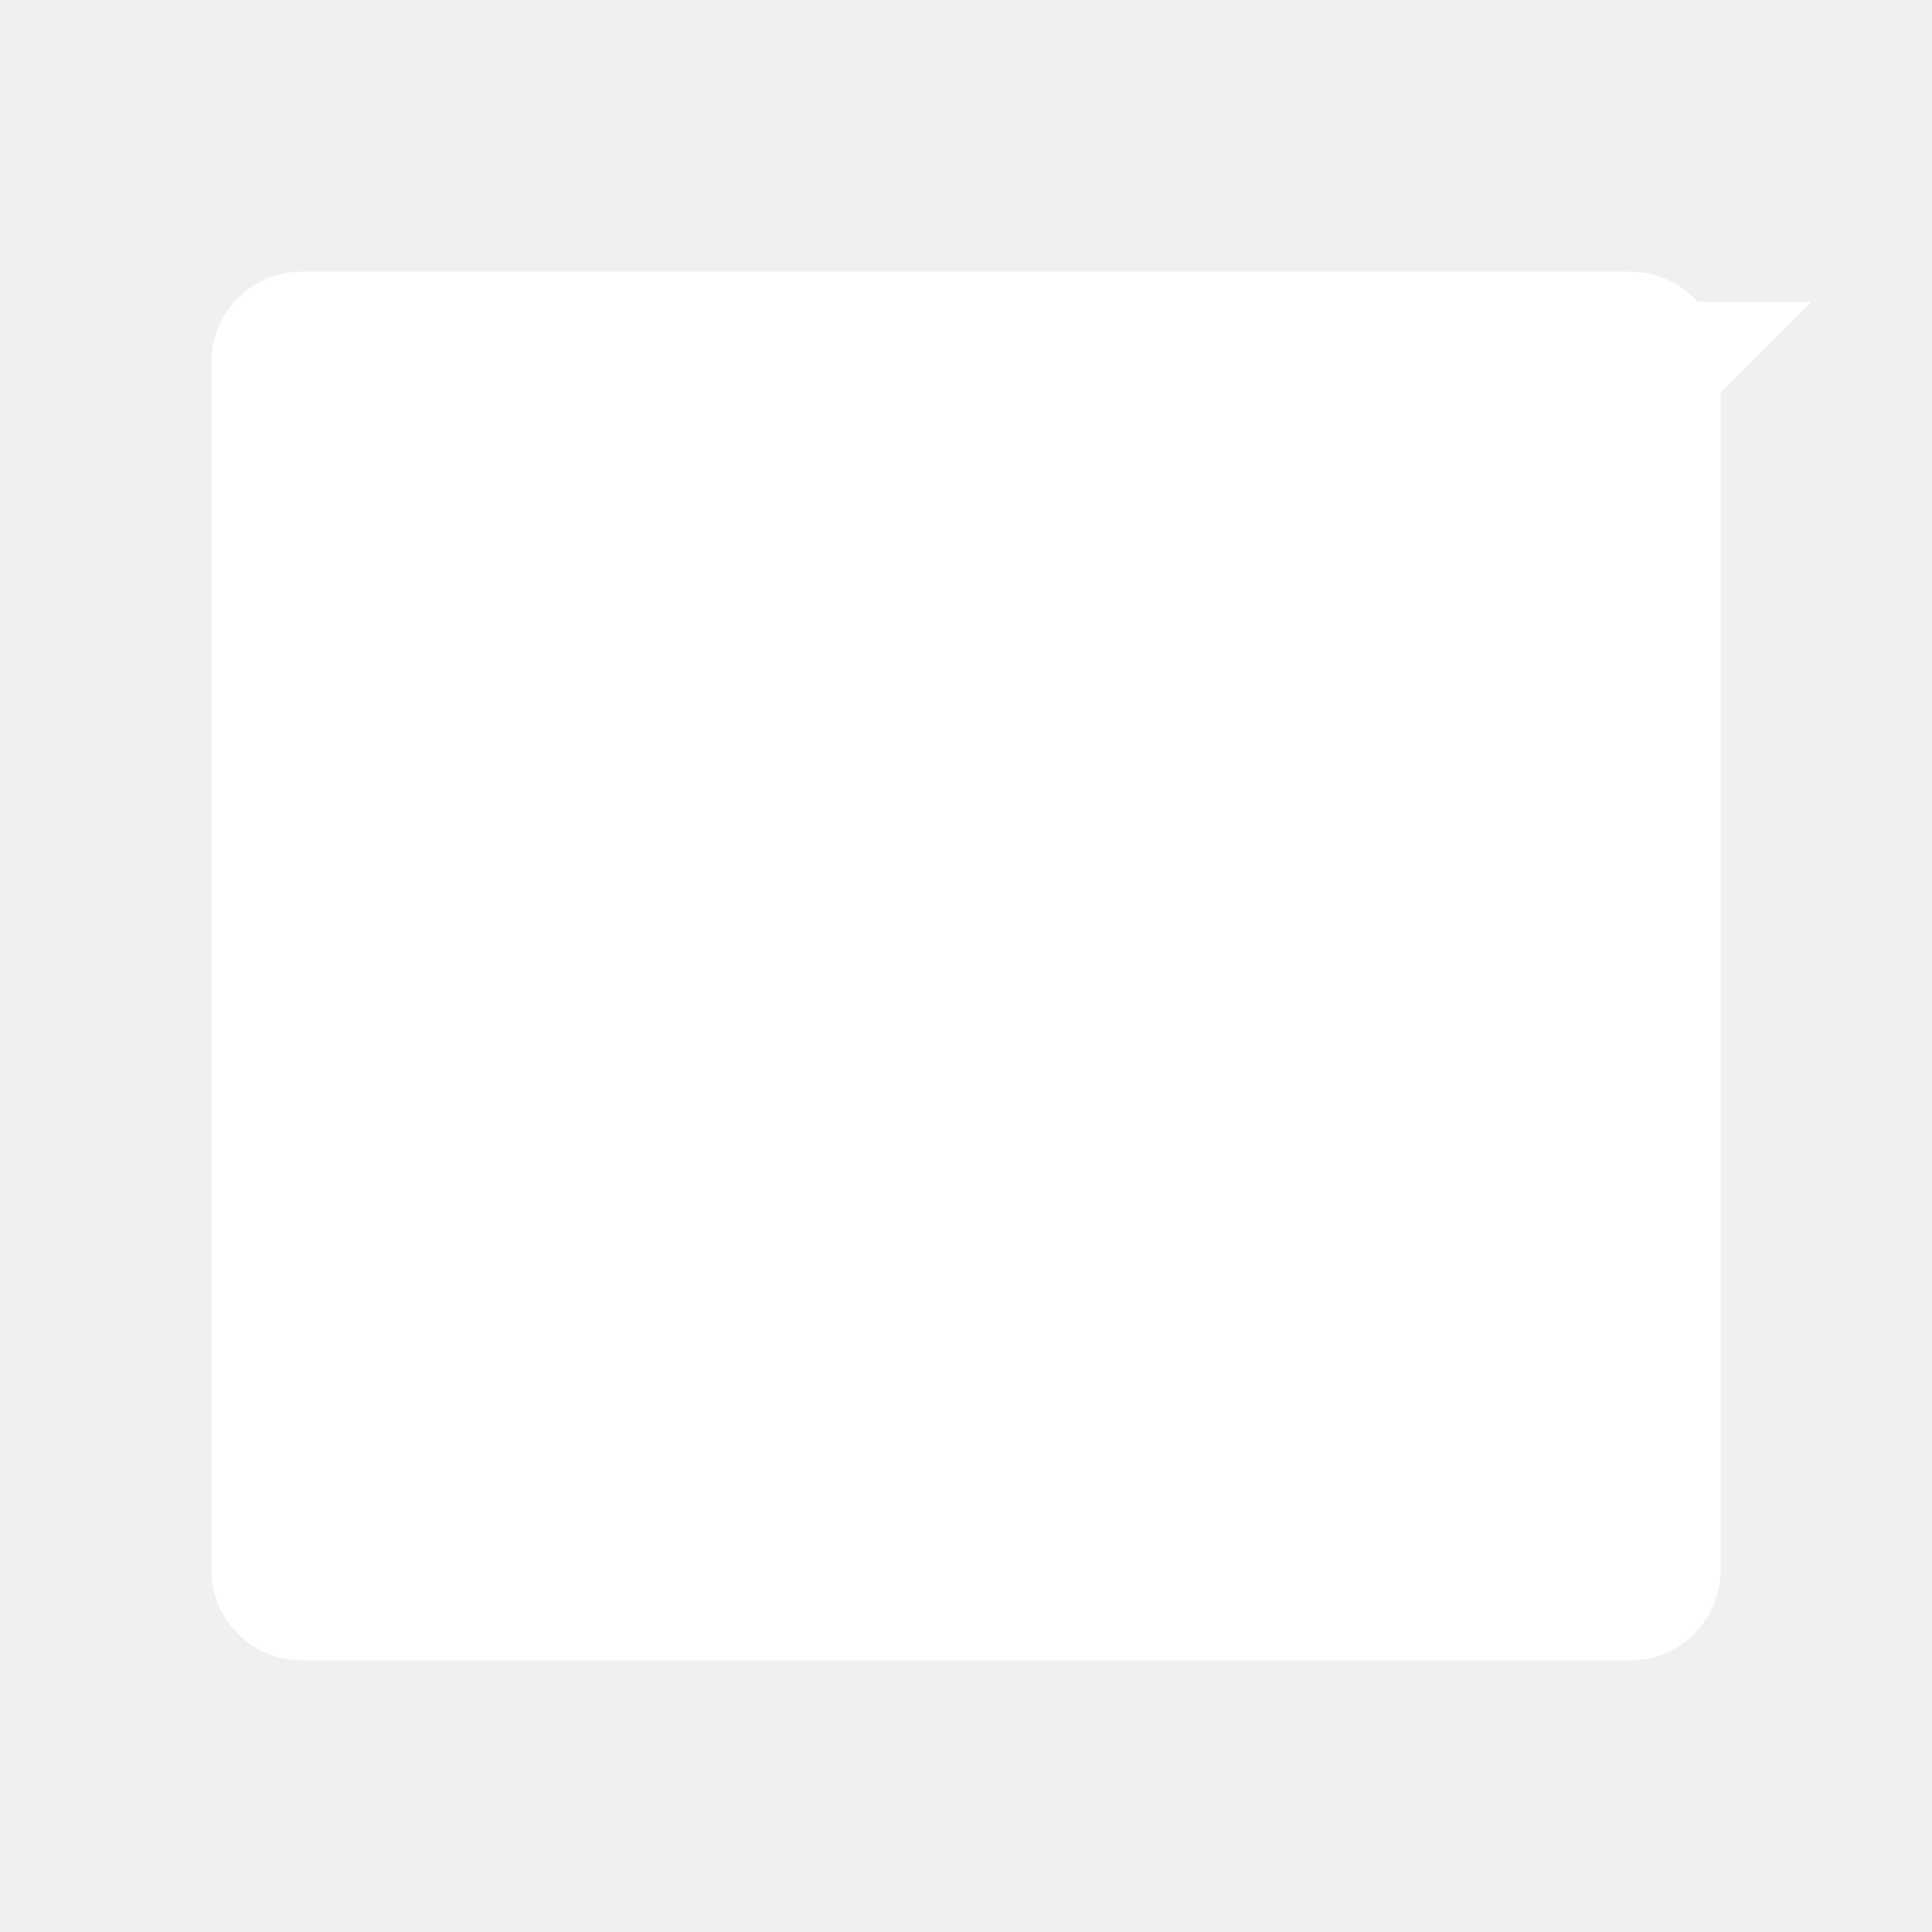
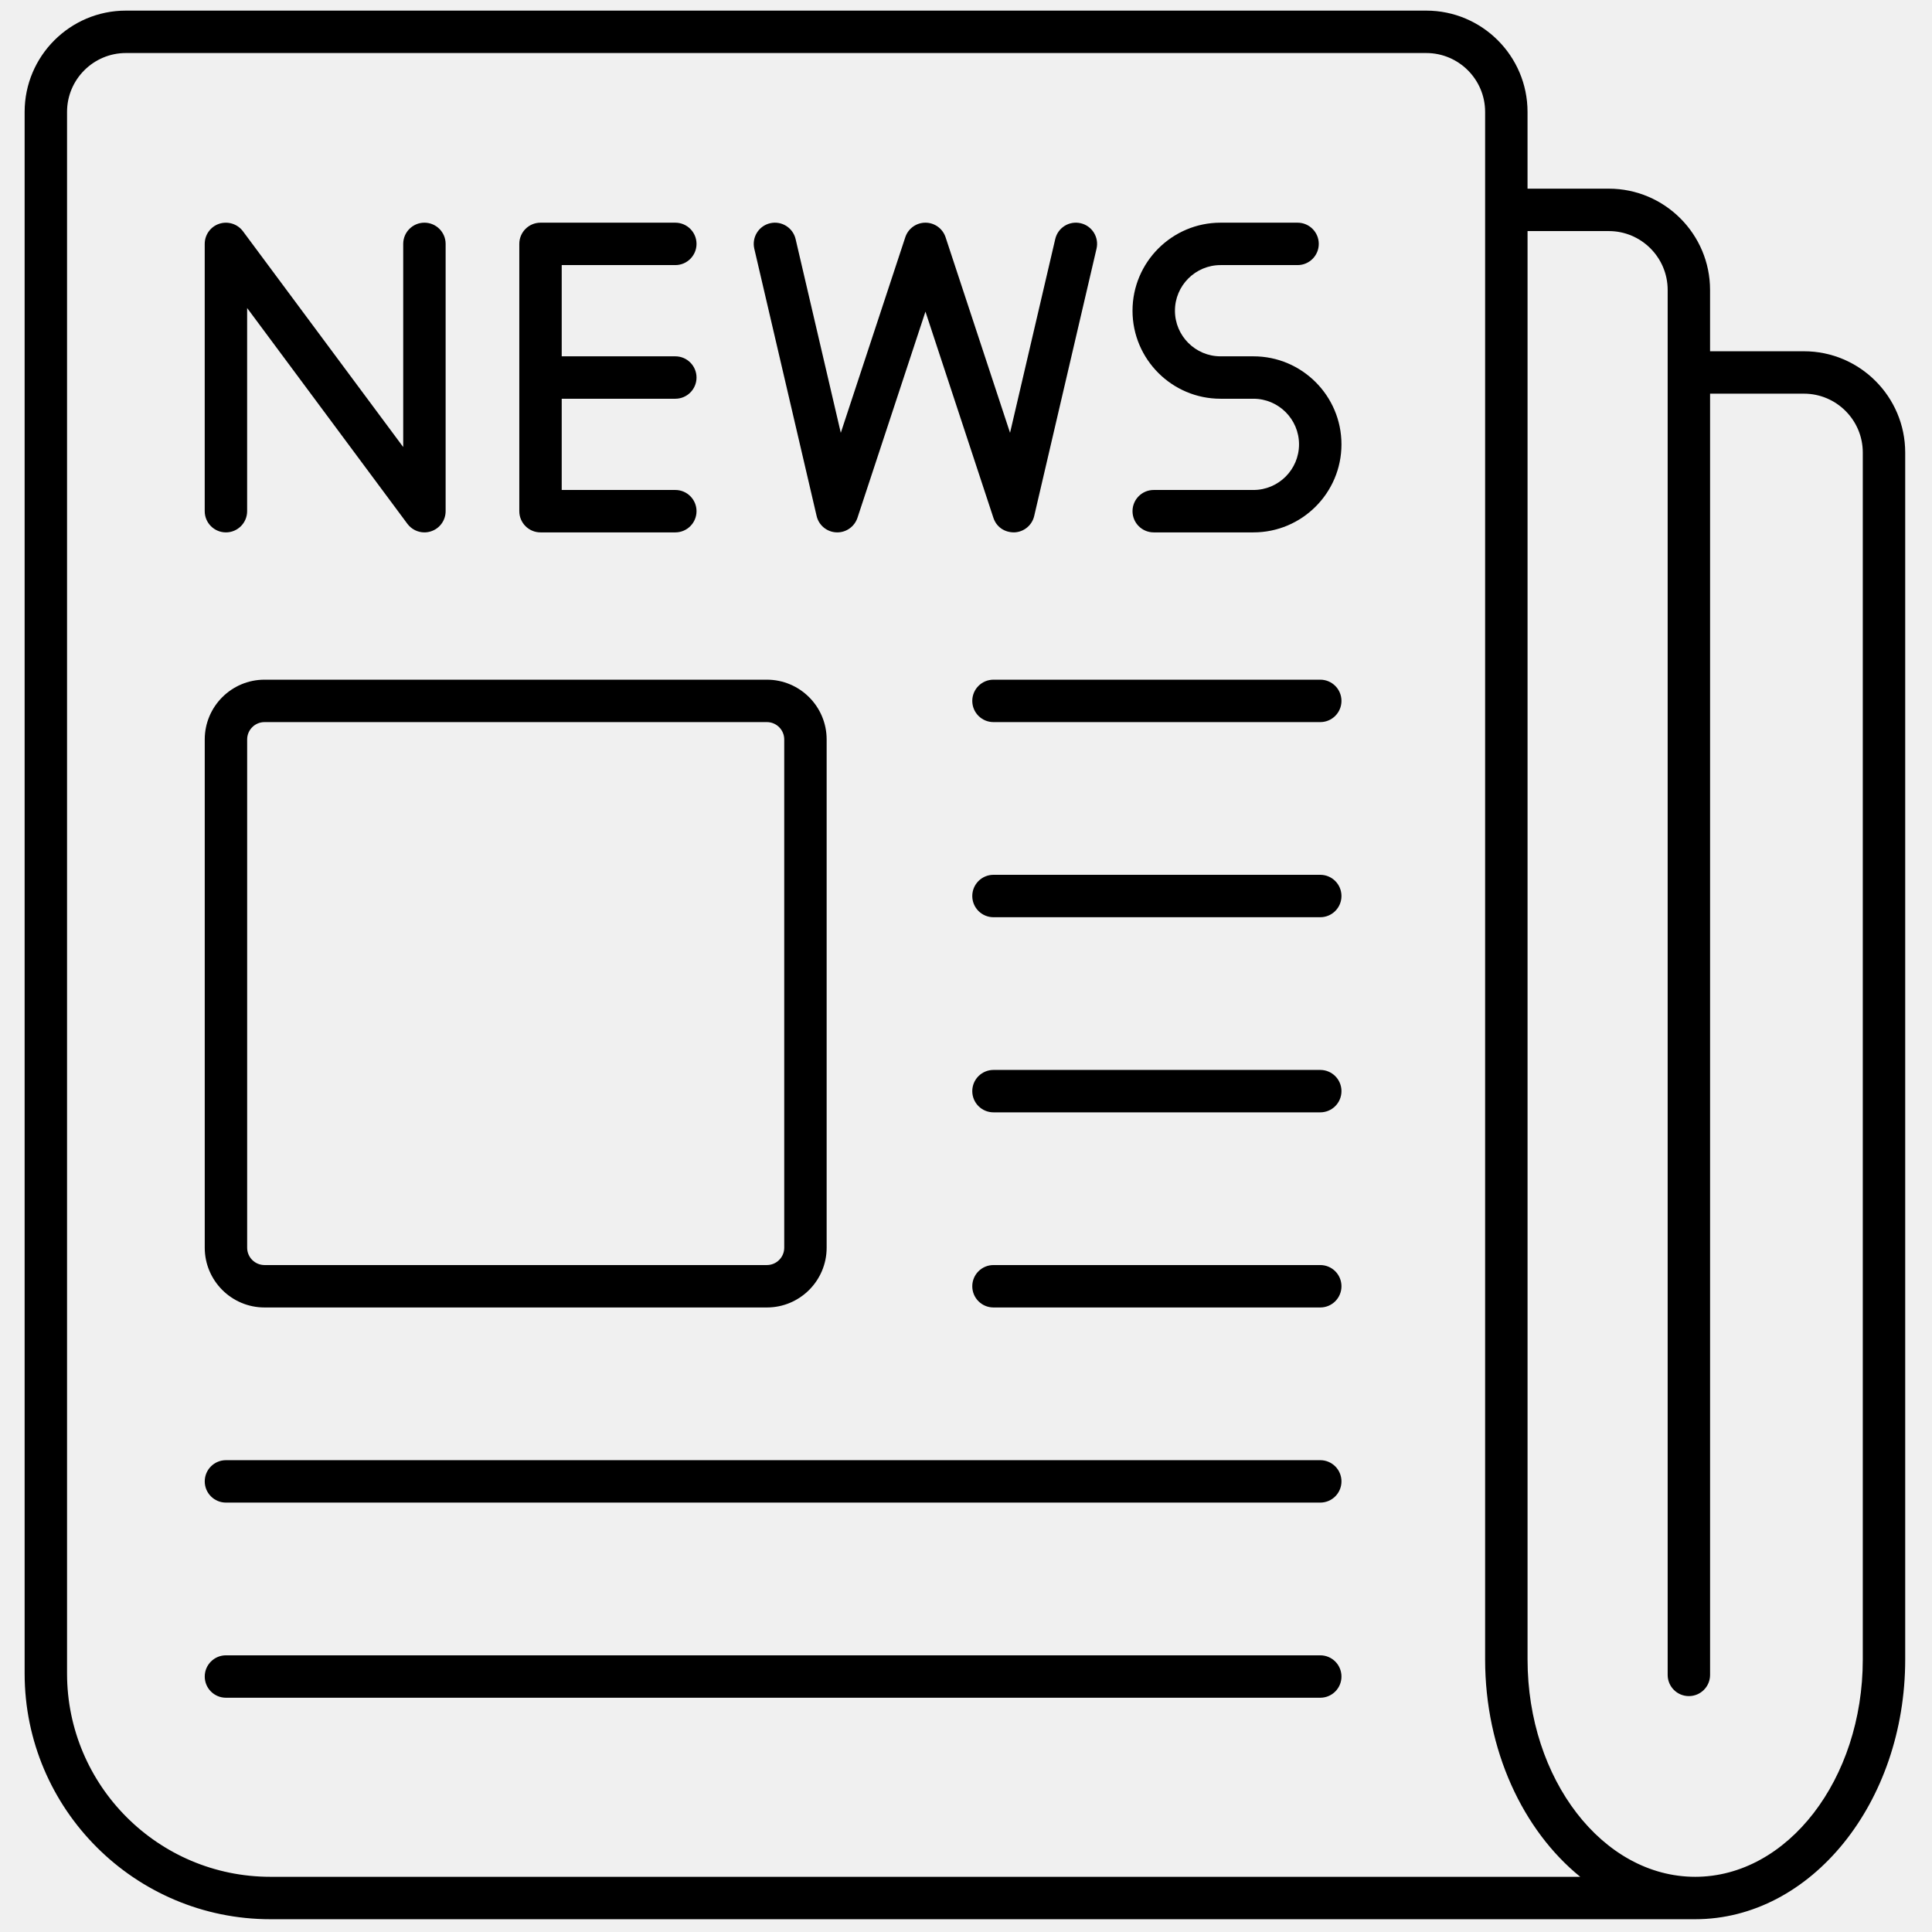
- <svg xmlns="http://www.w3.org/2000/svg" viewBox="0 0 64 64" width="64" height="64">
-   <rect x="8" y="10" width="48" height="44" rx="2" fill="white" stroke="white" stroke-width="2" />
-   <line x1="12" y1="18" x2="52" y2="18" stroke="white" stroke-width="1.5" />
-   <line x1="12" y1="22" x2="44" y2="22" stroke="white" stroke-width="1" />
-   <line x1="12" y1="26" x2="40" y2="26" stroke="white" stroke-width="1" />
-   <rect x="12" y="32" width="20" height="4" fill="white" />
-   <rect x="12" y="38" width="28" height="2" fill="white" opacity="0.8" />
-   <rect x="12" y="42" width="24" height="2" fill="white" opacity="0.8" />
-   <rect x="12" y="46" width="30" height="2" fill="white" opacity="0.8" />
-   <rect x="36" y="32" width="16" height="8" fill="white" opacity="0.6" stroke="white" stroke-width="0.5" />
-   <line x1="36" y1="36" x2="52" y2="36" stroke="white" stroke-width="0.5" opacity="0.8" />
-   <line x1="44" y1="32" x2="44" y2="40" stroke="white" stroke-width="0.5" opacity="0.8" />
-   <polygon points="56,10 60,10 56,14" fill="white" />
+ <svg xmlns="http://www.w3.org/2000/svg" version="1.1" width="256" height="256" viewBox="0 0 256 256" xml:space="preserve">
+   <g style="stroke: none; stroke-width: 0; stroke-dasharray: none; stroke-linecap: butt; stroke-linejoin: miter; stroke-miterlimit: 10; fill: none; fill-rule: nonzero; opacity: 1;" transform="translate(1.406593 1.406593) scale(2.81 2.81)">
+     <path d="M 84.563 16.063 h -4.426 v -2.891 c 0 -2.634 -2.143 -4.776 -4.775 -4.776 H 71.53 v -3.62 C 71.53 2.143 69.388 0 66.754 0 H 5.437 C 2.803 0 0.661 2.143 0.661 4.776 v 73.637 C 0.661 84.802 5.859 90 12.248 90 h 67.187 c 5.461 0 9.904 -5.495 9.904 -12.249 V 20.84 C 89.339 18.206 87.196 16.063 84.563 16.063 z M 12.248 88 c -5.287 0 -9.587 -4.301 -9.587 -9.587 V 4.776 C 2.661 3.245 3.906 2 5.437 2 h 61.317 c 1.531 0 2.776 1.245 2.776 2.776 v 72.975 c 0 4.282 1.786 8.059 4.485 10.249 H 12.248 z M 87.339 77.751 c 0 5.651 -3.546 10.249 -7.904 10.249 s -7.904 -4.598 -7.904 -10.249 V 10.396 h 3.832 c 1.53 0 2.775 1.246 2.775 2.776 v 65.307 c 0 0.553 0.447 1 1 1 s 1 -0.447 1 -1 V 18.063 h 4.426 c 1.53 0 2.775 1.246 2.775 2.776 V 77.751 z" style="stroke: none; stroke-width: 1; stroke-dasharray: none; stroke-linecap: butt; stroke-linejoin: miter; stroke-miterlimit: 10; fill: rgb(0,0,0); fill-rule: nonzero; opacity: 1;" transform=" matrix(1 0 0 1 0 0) " stroke-linecap="round" />
+     <path d="M 35.662 61.153 h -23.69 c -1.554 0 -2.818 -1.265 -2.818 -2.818 V 34.368 c 0 -1.554 1.264 -2.818 2.818 -2.818 h 23.69 c 1.554 0 2.818 1.264 2.818 2.818 v 23.967 C 38.48 59.889 37.216 61.153 35.662 61.153 z M 11.972 33.55 c -0.451 0 -0.818 0.367 -0.818 0.818 v 23.967 c 0 0.451 0.367 0.818 0.818 0.818 h 23.69 c 0.451 0 0.818 -0.367 0.818 -0.818 V 34.368 c 0 -0.451 -0.367 -0.818 -0.818 -0.818 H 11.972 z" style="stroke: none; stroke-width: 1; stroke-dasharray: none; stroke-linecap: butt; stroke-linejoin: miter; stroke-miterlimit: 10; fill: rgb(0,0,0); fill-rule: nonzero; opacity: 1;" transform=" matrix(1 0 0 1 0 0) " stroke-linecap="round" />
+     <path d="M 61.756 33.55 H 46.347 c -0.552 0 -1 -0.448 -1 -1 s 0.448 -1 1 -1 h 15.409 c 0.553 0 1 0.448 1 1 S 62.309 33.55 61.756 33.55 z" style="stroke: none; stroke-width: 1; stroke-dasharray: none; stroke-linecap: butt; stroke-linejoin: miter; stroke-miterlimit: 10; fill: rgb(0,0,0); fill-rule: nonzero; opacity: 1;" transform=" matrix(1 0 0 1 0 0) " stroke-linecap="round" />
+     <path d="M 61.756 42.751 H 46.347 c -0.552 0 -1 -0.448 -1 -1 s 0.448 -1 1 -1 h 15.409 c 0.553 0 1 0.448 1 1 S 62.309 42.751 61.756 42.751 z" style="stroke: none; stroke-width: 1; stroke-dasharray: none; stroke-linecap: butt; stroke-linejoin: miter; stroke-miterlimit: 10; fill: rgb(0,0,0); fill-rule: nonzero; opacity: 1;" transform=" matrix(1 0 0 1 0 0) " stroke-linecap="round" />
+     <path d="M 61.756 51.952 H 46.347 c -0.552 0 -1 -0.447 -1 -1 s 0.448 -1 1 -1 h 15.409 c 0.553 0 1 0.447 1 1 S 62.309 51.952 61.756 51.952 z" style="stroke: none; stroke-width: 1; stroke-dasharray: none; stroke-linecap: butt; stroke-linejoin: miter; stroke-miterlimit: 10; fill: rgb(0,0,0); fill-rule: nonzero; opacity: 1;" transform=" matrix(1 0 0 1 0 0) " stroke-linecap="round" />
+     <path d="M 61.756 61.153 H 46.347 c -0.552 0 -1 -0.447 -1 -1 s 0.448 -1 1 -1 h 15.409 c 0.553 0 1 0.447 1 1 S 62.309 61.153 61.756 61.153 z" style="stroke: none; stroke-width: 1; stroke-dasharray: none; stroke-linecap: butt; stroke-linejoin: miter; stroke-miterlimit: 10; fill: rgb(0,0,0); fill-rule: nonzero; opacity: 1;" transform=" matrix(1 0 0 1 0 0) " stroke-linecap="round" />
+     <path d="M 61.756 70.354 H 10.154 c -0.552 0 -1 -0.447 -1 -1 s 0.448 -1 1 -1 h 51.602 c 0.553 0 1 0.447 1 1 S 62.309 70.354 61.756 70.354 z" style="stroke: none; stroke-width: 1; stroke-dasharray: none; stroke-linecap: butt; stroke-linejoin: miter; stroke-miterlimit: 10; fill: rgb(0,0,0); fill-rule: nonzero; opacity: 1;" transform=" matrix(1 0 0 1 0 0) " stroke-linecap="round" />
+     <path d="M 61.756 79.556 H 10.154 c -0.552 0 -1 -0.447 -1 -1 s 0.448 -1 1 -1 h 51.602 c 0.553 0 1 0.447 1 1 S 62.309 79.556 61.756 79.556 z" style="stroke: none; stroke-width: 1; stroke-dasharray: none; stroke-linecap: butt; stroke-linejoin: miter; stroke-miterlimit: 10; fill: rgb(0,0,0); fill-rule: nonzero; opacity: 1;" transform=" matrix(1 0 0 1 0 0) " stroke-linecap="round" />
+     <path d="M 19.513 24.604 c -0.311 0 -0.61 -0.145 -0.803 -0.404 l -7.557 -10.176 v 9.58 c 0 0.552 -0.448 1 -1 1 s -1 -0.448 -1 -1 V 11 c 0 -0.431 0.276 -0.814 0.686 -0.949 c 0.407 -0.134 0.859 0.007 1.117 0.353 l 7.557 10.176 V 11 c 0 -0.552 0.448 -1 1 -1 s 1 0.448 1 1 v 12.604 c 0 0.431 -0.276 0.814 -0.686 0.949 C 19.724 24.587 19.618 24.604 19.513 24.604 z" style="stroke: none; stroke-width: 1; stroke-dasharray: none; stroke-linecap: butt; stroke-linejoin: miter; stroke-miterlimit: 10; fill: rgb(0,0,0); fill-rule: nonzero; opacity: 1;" transform=" matrix(1 0 0 1 0 0) " stroke-linecap="round" />
+     <path d="M 31.344 18.302 c 0.552 0 1 -0.448 1 -1 s -0.448 -1 -1 -1 h -5.357 V 12 h 5.357 c 0.552 0 1 -0.448 1 -1 s -0.448 -1 -1 -1 h -6.357 c -0.552 0 -1 0.448 -1 1 v 12.604 c 0 0.552 0.448 1 1 1 h 6.357 c 0.552 0 1 -0.448 1 -1 s -0.448 -1 -1 -1 h -5.357 v -4.302 H 31.344 z" style="stroke: none; stroke-width: 1; stroke-dasharray: none; stroke-linecap: butt; stroke-linejoin: miter; stroke-miterlimit: 10; fill: rgb(0,0,0); fill-rule: nonzero; opacity: 1;" transform=" matrix(1 0 0 1 0 0) " stroke-linecap="round" />
+     <path d="M 38.981 24.604 c -0.015 0 -0.03 0 -0.045 -0.001 c -0.448 -0.02 -0.828 -0.335 -0.929 -0.772 l -2.939 -12.604 c -0.125 -0.538 0.208 -1.076 0.747 -1.201 c 0.535 -0.125 1.075 0.208 1.201 0.747 l 2.131 9.136 l 3.041 -9.222 c 0.135 -0.41 0.518 -0.687 0.95 -0.687 l 0 0 c 0.432 0 0.814 0.277 0.95 0.687 l 3.04 9.221 l 2.131 -9.135 c 0.125 -0.538 0.658 -0.873 1.201 -0.747 c 0.537 0.125 0.872 0.663 0.746 1.201 l -2.939 12.604 c -0.102 0.437 -0.481 0.752 -0.929 0.772 c -0.477 0.009 -0.854 -0.26 -0.995 -0.686 l -3.204 -9.723 l -3.206 9.723 C 39.794 24.329 39.411 24.604 38.981 24.604 z" style="stroke: none; stroke-width: 1; stroke-dasharray: none; stroke-linecap: butt; stroke-linejoin: miter; stroke-miterlimit: 10; fill: rgb(0,0,0); fill-rule: nonzero; opacity: 1;" transform=" matrix(1 0 0 1 0 0) " stroke-linecap="round" />
+     <path d="M 58.605 24.604 h -4.702 c -0.553 0 -1 -0.448 -1 -1 s 0.447 -1 1 -1 h 4.702 c 1.186 0 2.15 -0.965 2.15 -2.151 s -0.965 -2.151 -2.15 -2.151 h -1.552 c -2.288 0 -4.15 -1.862 -4.15 -4.151 S 54.766 10 57.054 10 h 3.632 c 0.553 0 1 0.448 1 1 s -0.447 1 -1 1 h -3.632 c -1.186 0 -2.15 0.965 -2.15 2.151 s 0.965 2.151 2.15 2.151 h 1.552 c 2.288 0 4.15 1.862 4.15 4.151 S 60.894 24.604 58.605 24.604 z" style="stroke: none; stroke-width: 1; stroke-dasharray: none; stroke-linecap: butt; stroke-linejoin: miter; stroke-miterlimit: 10; fill: rgb(0,0,0); fill-rule: nonzero; opacity: 1;" transform=" matrix(1 0 0 1 0 0) " stroke-linecap="round" />
+   </g>
</svg>
